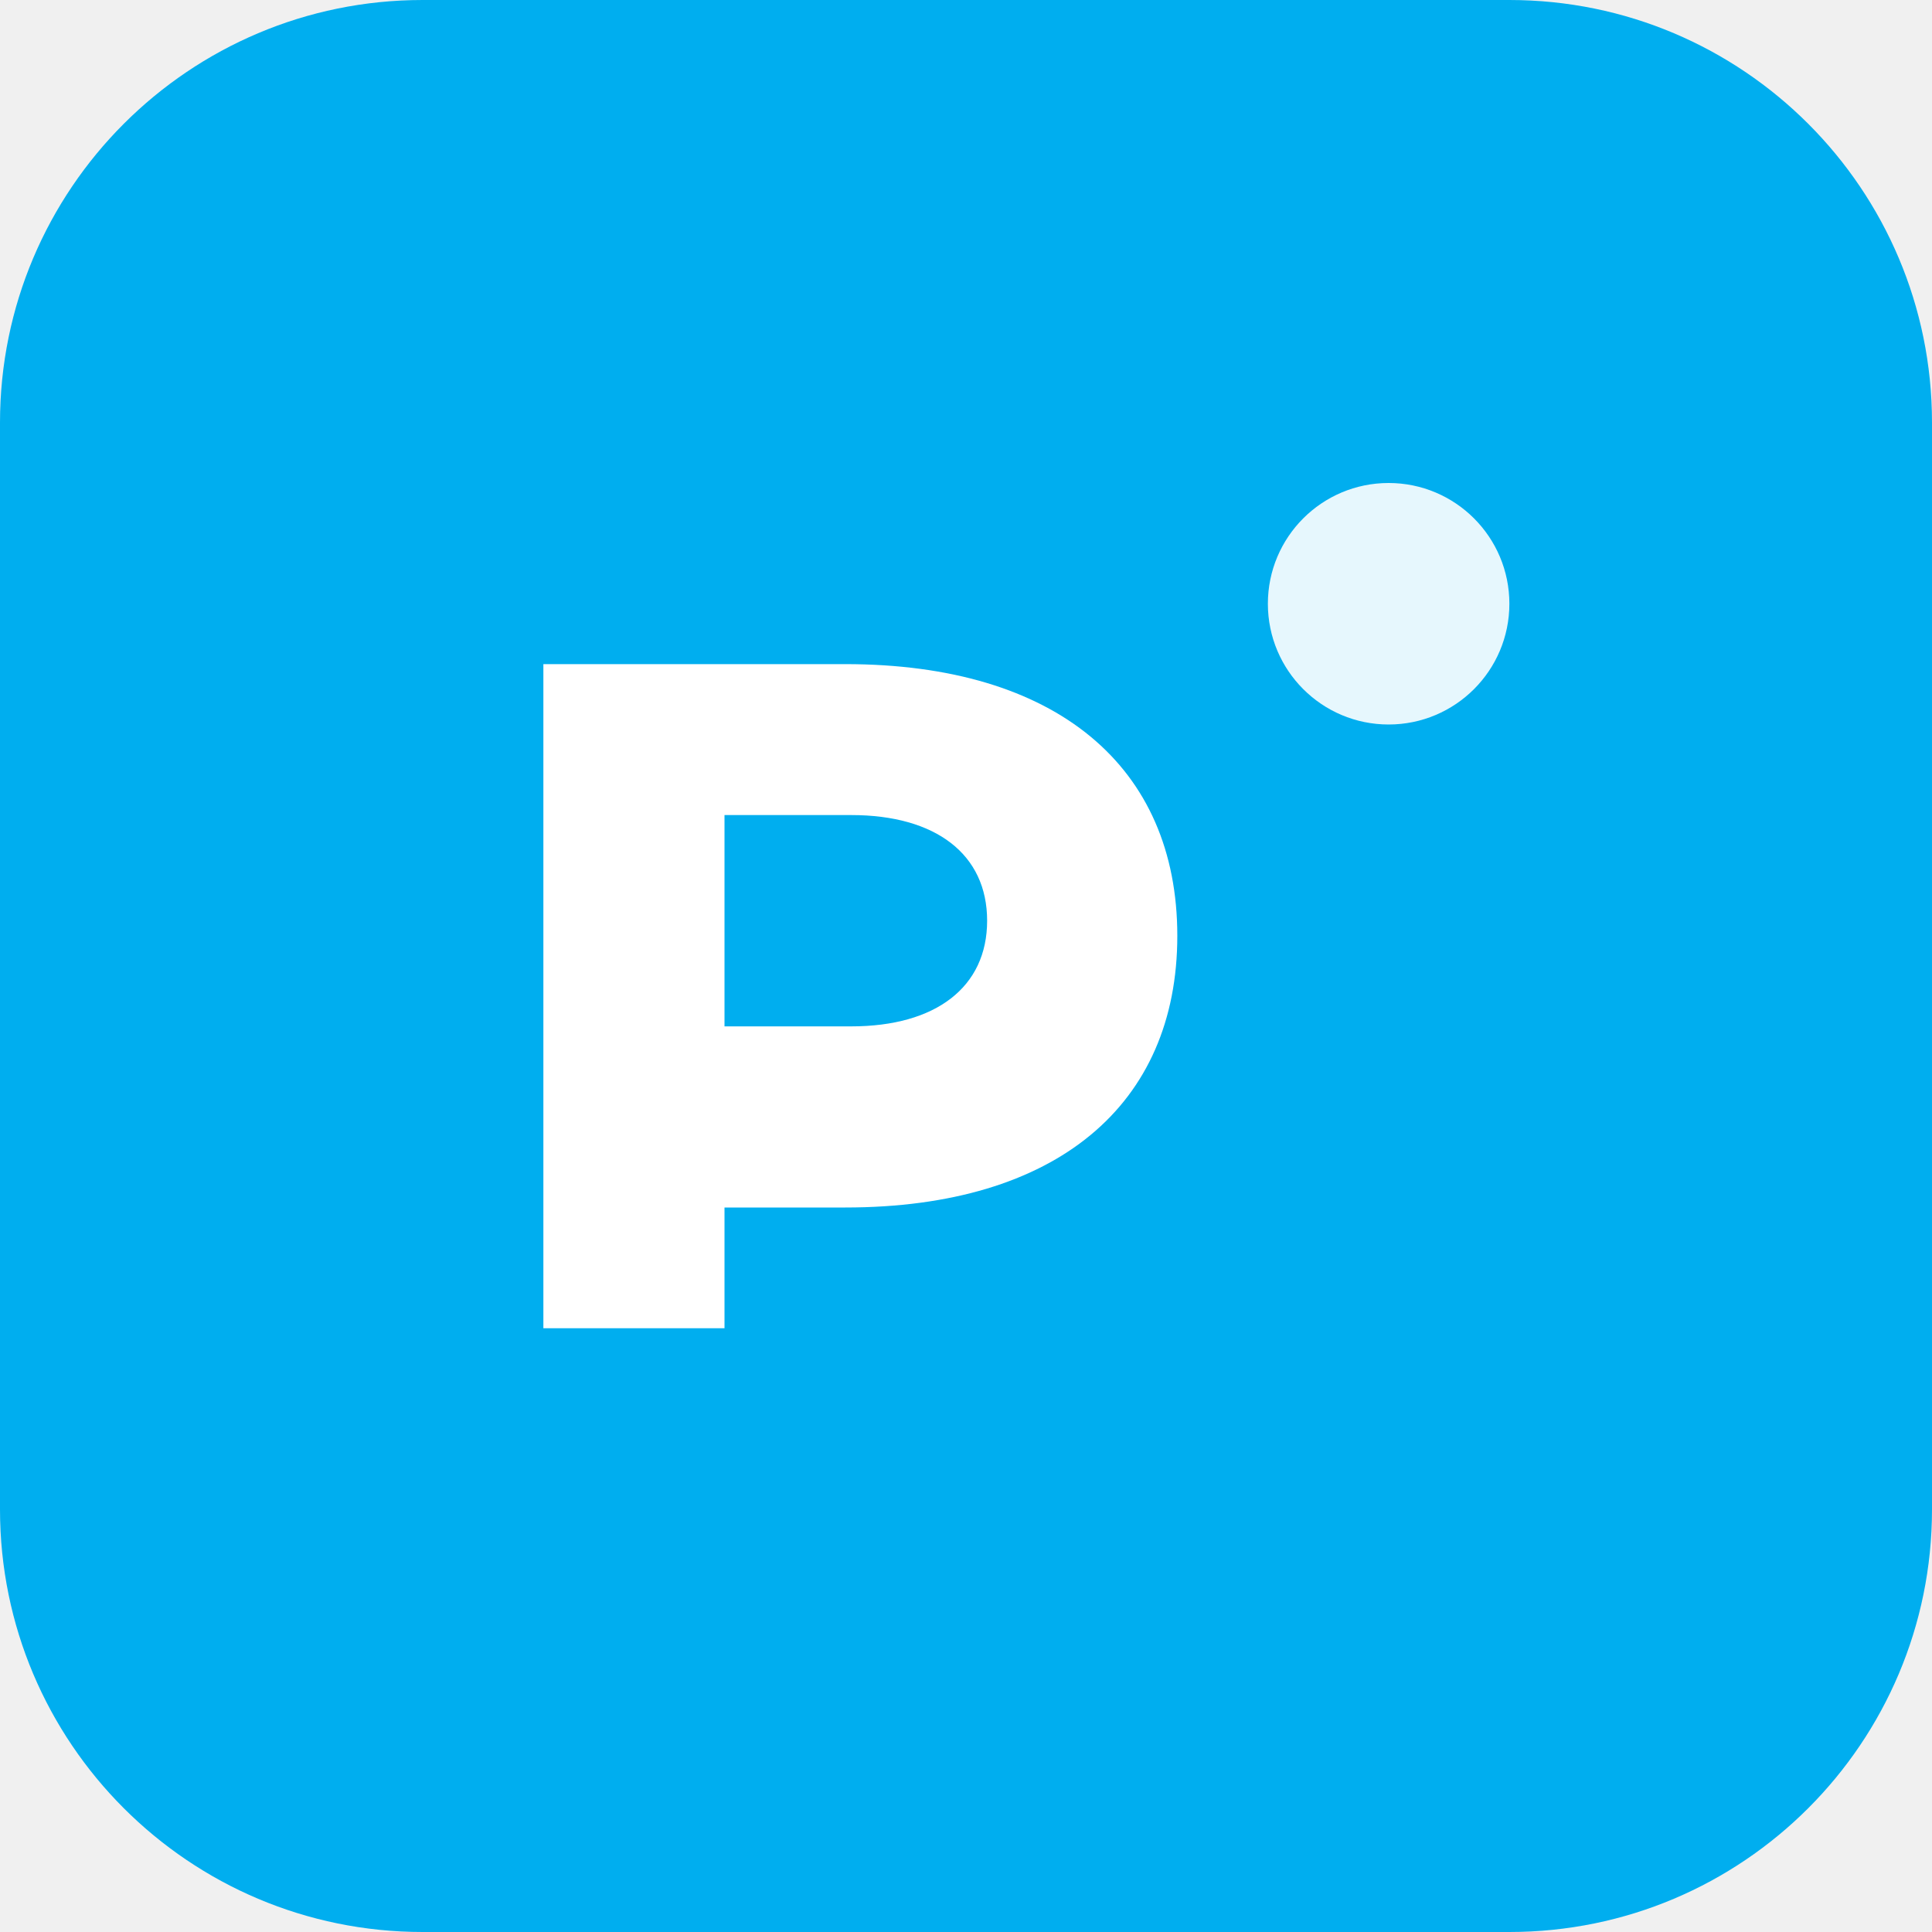
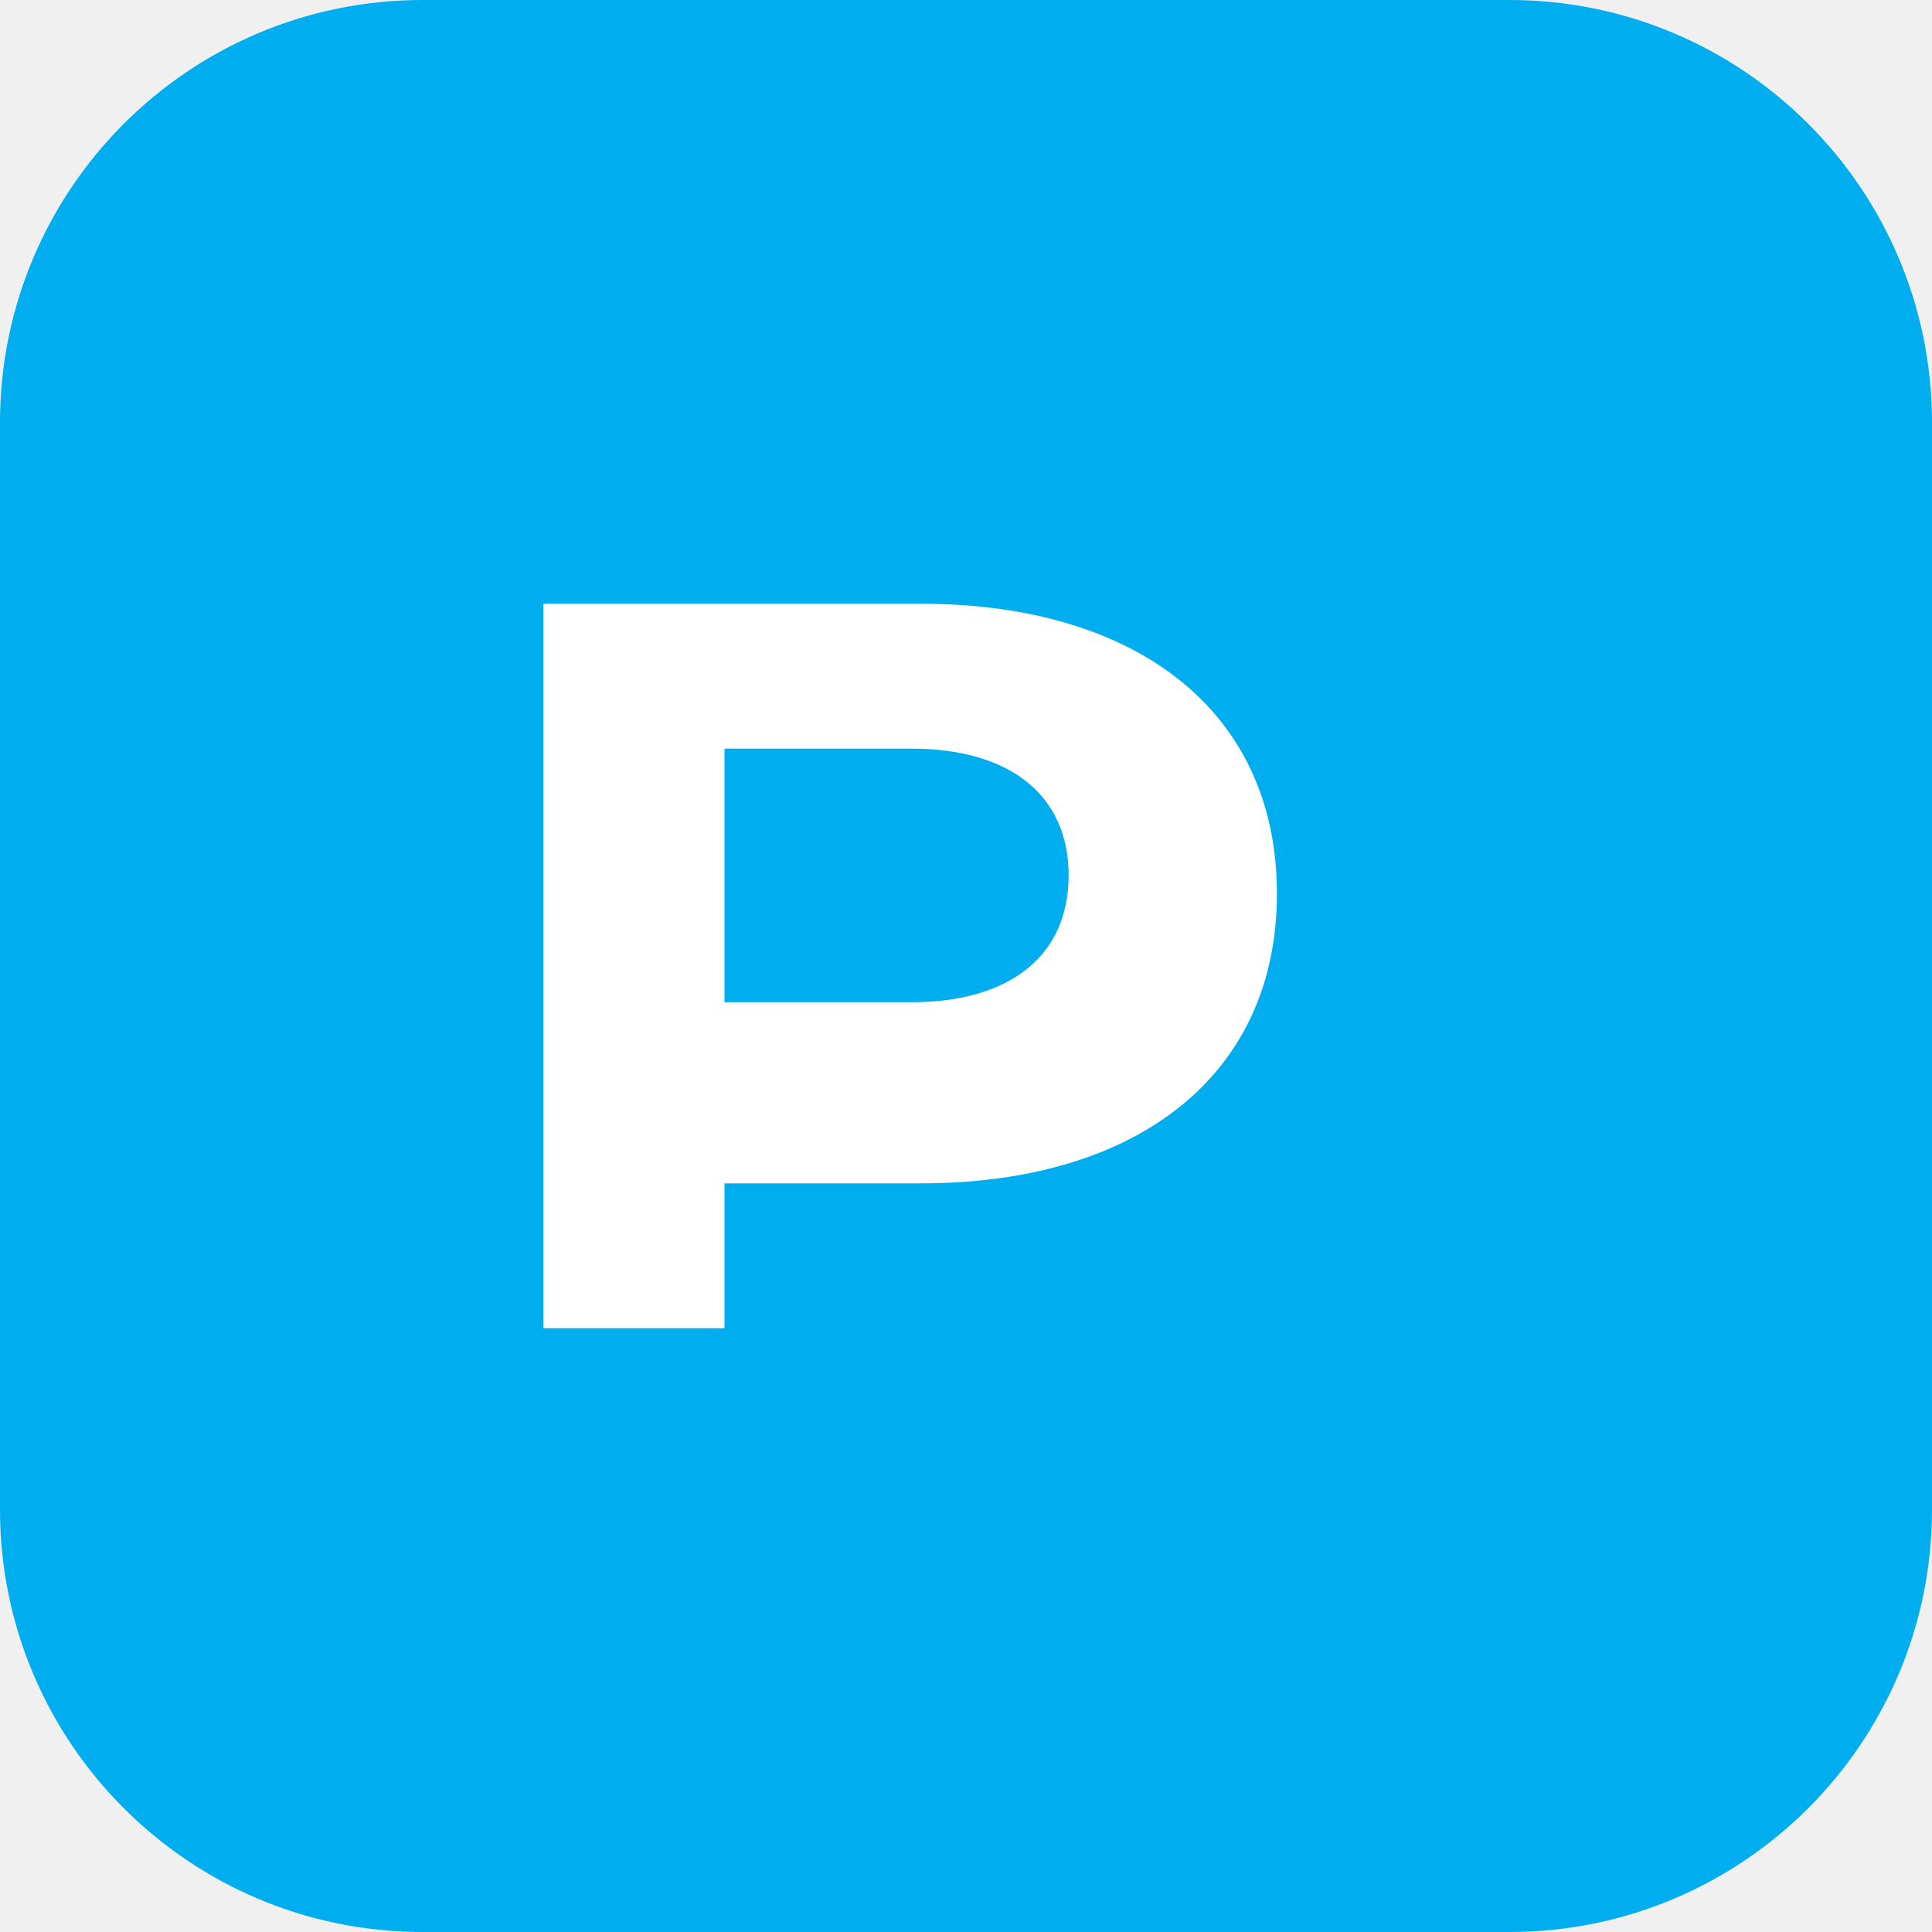
- <svg xmlns="http://www.w3.org/2000/svg" viewBox="0 0 64 64" role="img" aria-label="Barclays">
+ <svg xmlns="http://www.w3.org/2000/svg" viewBox="0 0 64 64" fill="none">
  <rect width="64" height="64" rx="14" fill="#00AEEF" />
-   <path d="M18 44V22h10c7 0 11 3.4 11 9s-4 9-11 9H24v4H18zm6-10h4.2c2.8 0 4.5-1.3 4.5-3.5S31 27 28.2 27H24v7z" fill="#fff" />
-   <circle cx="46" cy="20" r="4" fill="#fff" opacity=".9" />
+   <path d="M18 44V20h12.5c7.2 0 11.8 3.6 11.8 9.6 0 6-4.6 9.6-11.8 9.6H24v4.8H18zm6-10.8h6.2c3.2 0 5.2-1.5 5.2-4.2S33.4 24.8 30.2 24.8H24v8.4z" fill="#fff" />
</svg>
